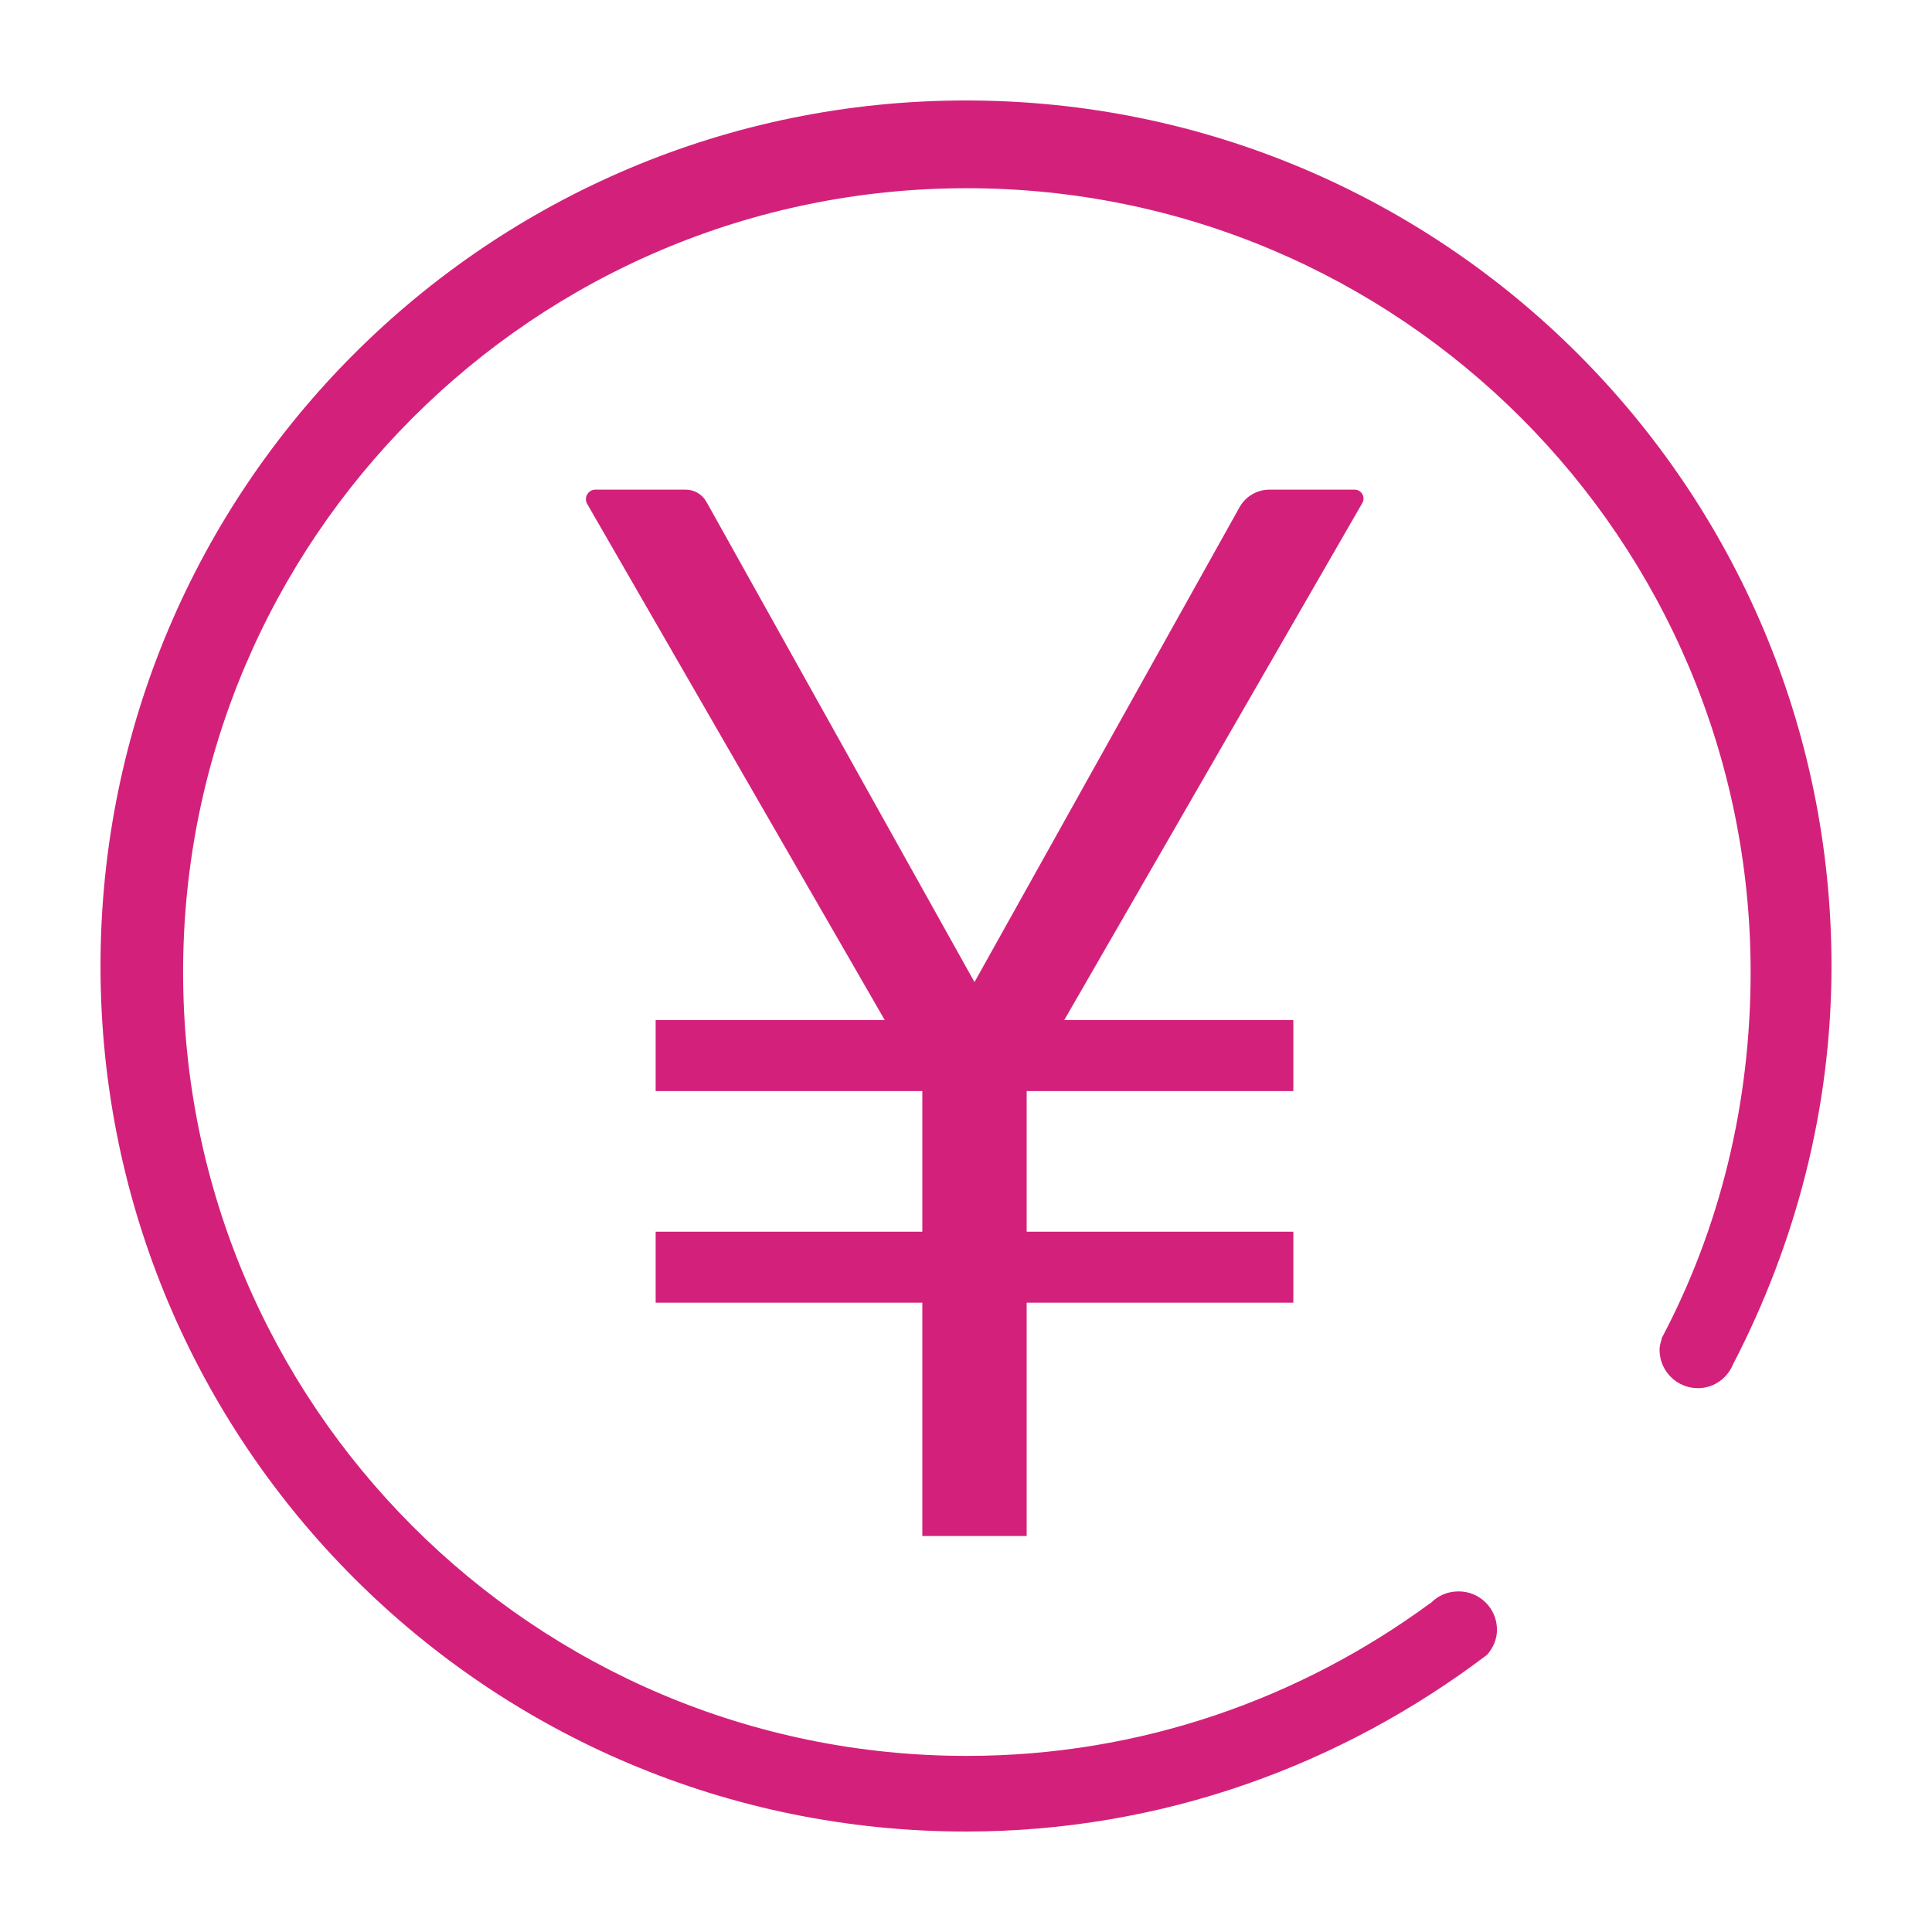
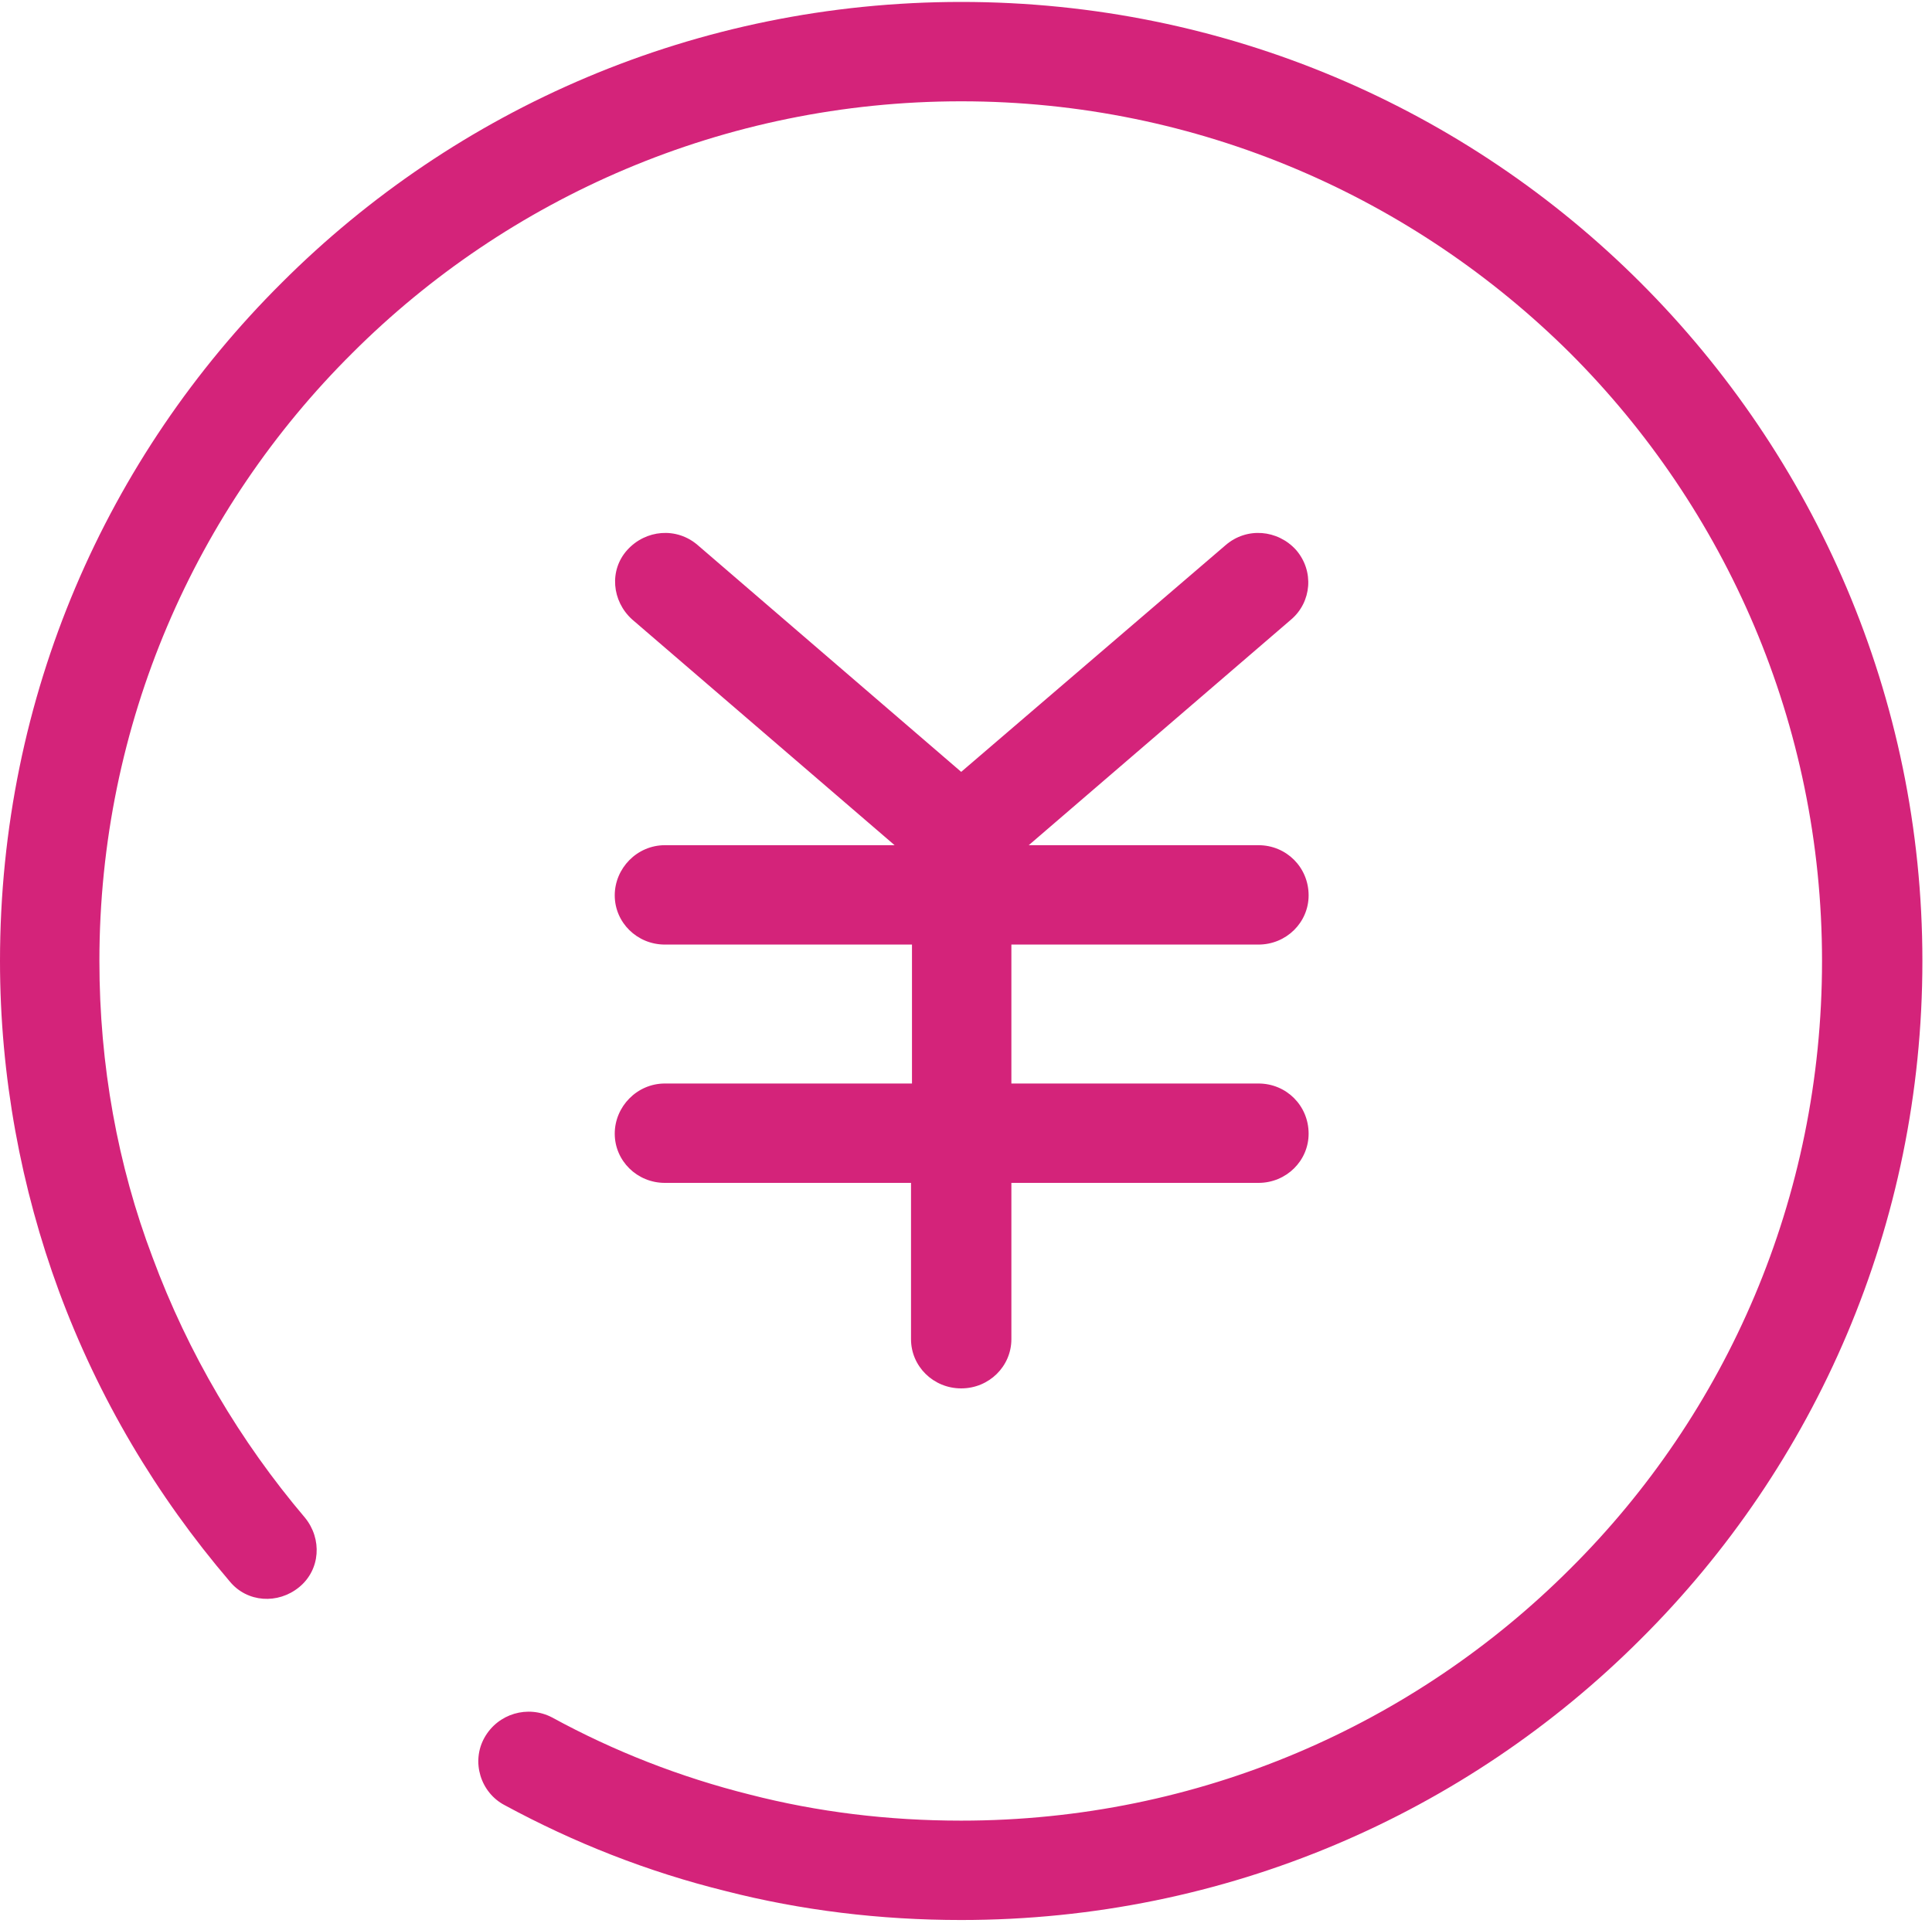
- <svg xmlns="http://www.w3.org/2000/svg" t="1514453687893" class="icon" style="" viewBox="0 0 1024 1024" version="1.1" p-id="5450" width="32" height="32">
+ <svg xmlns="http://www.w3.org/2000/svg" t="1514874752041" class="icon" style="" viewBox="0 0 1025 1024" version="1.1" p-id="1009" width="200.195" height="200">
  <defs>
    <style type="text/css" />
  </defs>
-   <path d="M970.73 512.022C970.73 258.637 765.393 53.248 512 53.248 258.605 53.248 53.27 258.637 53.27 512.022 53.27 765.403 258.605 970.752 512 970.752c103.992 0 199.229-35.37 276.2-93.69 3.155-3.614 5.232-8.165 5.232-13.297 0-11.22-9.101-20.301-20.322-20.301-5.843 0-11.037 2.261-14.763 6.191l-0.203 0c-68.887 50.652-153.638 81.012-245.717 81.012-229.386 0-415.379-186.034-415.379-415.439 0-229.436 185.992-415.471 415.379-415.471 229.447 0 415.44 186.034 415.44 415.471 0 70.088-16.433 136.032-47.1 193.974l0 0.346c-0.569 1.924-1.18 3.789-1.18 5.855 0 11.241 9.123 20.353 20.301 20.353 8.797 0 16.086-5.61 18.958-13.359l0 0.155C951.487 659.397 970.73 587.964 970.73 512.022z" p-id="5451" fill="#d3217b" />
-   <path d="M717.978 259.522l-45.131 0c-6.582 0-12.65 3.562-15.859 9.31L516.503 520.536 374.406 265.948c-2.215-3.968-6.402-6.427-10.946-6.427L315.597 259.522c-3.886 0-6.316 4.206-4.375 7.572l157.715 273.574L347.509 540.668l0 37.638 141.341 0 0 74.512L347.509 652.818l0 37.639 141.341 0 0 123.673 55.306 0L544.156 690.457 685.496 690.457l0-37.639L544.156 652.817l0-74.512L685.496 578.305l0-37.638L564.068 540.667l158-274.067C723.883 263.453 721.611 259.522 717.978 259.522z" p-id="5452" fill="#d3217b" />
+   <path d="M267.776 957.952c-12.8-6.656-17.92-23.04-10.752-35.84s23.04-17.408 35.84-10.752c32.768 17.92 68.096 31.744 104.96 40.96 35.84 9.216 73.216 13.824 112.128 13.824 126.464 0 240.64-51.2 323.072-133.632 82.944-82.432 133.632-196.608 133.632-322.56s-51.2-240.128-133.632-322.56c-82.944-82.432-197.12-133.632-323.072-133.632s-240.64 51.2-323.072 133.632C103.936 269.824 52.736 384 52.736 509.952c0 55.296 9.728 108.544 28.16 157.184 18.944 51.2 46.592 97.792 80.896 138.24 9.216 11.264 8.192 27.648-3.072 36.864-11.264 9.216-27.648 8.192-36.864-3.072-38.912-45.568-69.632-97.28-90.624-154.112C11.264 630.784 0 571.392 0 509.952c0-140.8 56.832-267.776 149.504-359.936C241.664 57.856 369.152 1.024 509.952 1.024 650.752 1.024 778.24 57.856 870.4 150.016c92.16 92.16 149.504 219.648 149.504 359.936s-56.832 267.776-149.504 359.936c-92.16 92.16-219.648 148.992-360.448 148.992-43.008 0-84.992-5.12-124.928-15.36-41.472-10.24-80.384-25.6-117.248-45.568z m268.8-456.704v73.728h131.072c14.848 0 26.624 11.776 26.624 26.624 0 14.336-11.776 26.112-26.624 26.112h-131.072v82.944c0 14.336-11.776 26.112-26.624 26.112-14.848 0-26.624-11.776-26.624-26.112v-82.944H352.768c-14.848 0-26.624-11.776-26.624-26.112s11.776-26.624 26.624-26.624h131.072V501.248H352.768c-14.848 0-26.624-11.776-26.624-26.112s11.776-26.624 26.624-26.624h121.856L335.36 328.704c-10.752-9.728-12.288-26.112-2.56-36.864 9.728-10.752 26.112-12.288 37.376-2.56L509.952 409.6 650.24 289.28c11.264-9.728 27.648-8.192 37.376 2.56 9.728 11.264 8.192 27.648-2.56 36.864l-139.264 119.808h121.856c14.848 0 26.624 11.776 26.624 26.624 0 14.336-11.776 26.112-26.624 26.112h-131.072z" fill="#d4237a" p-id="1010" />
</svg>
